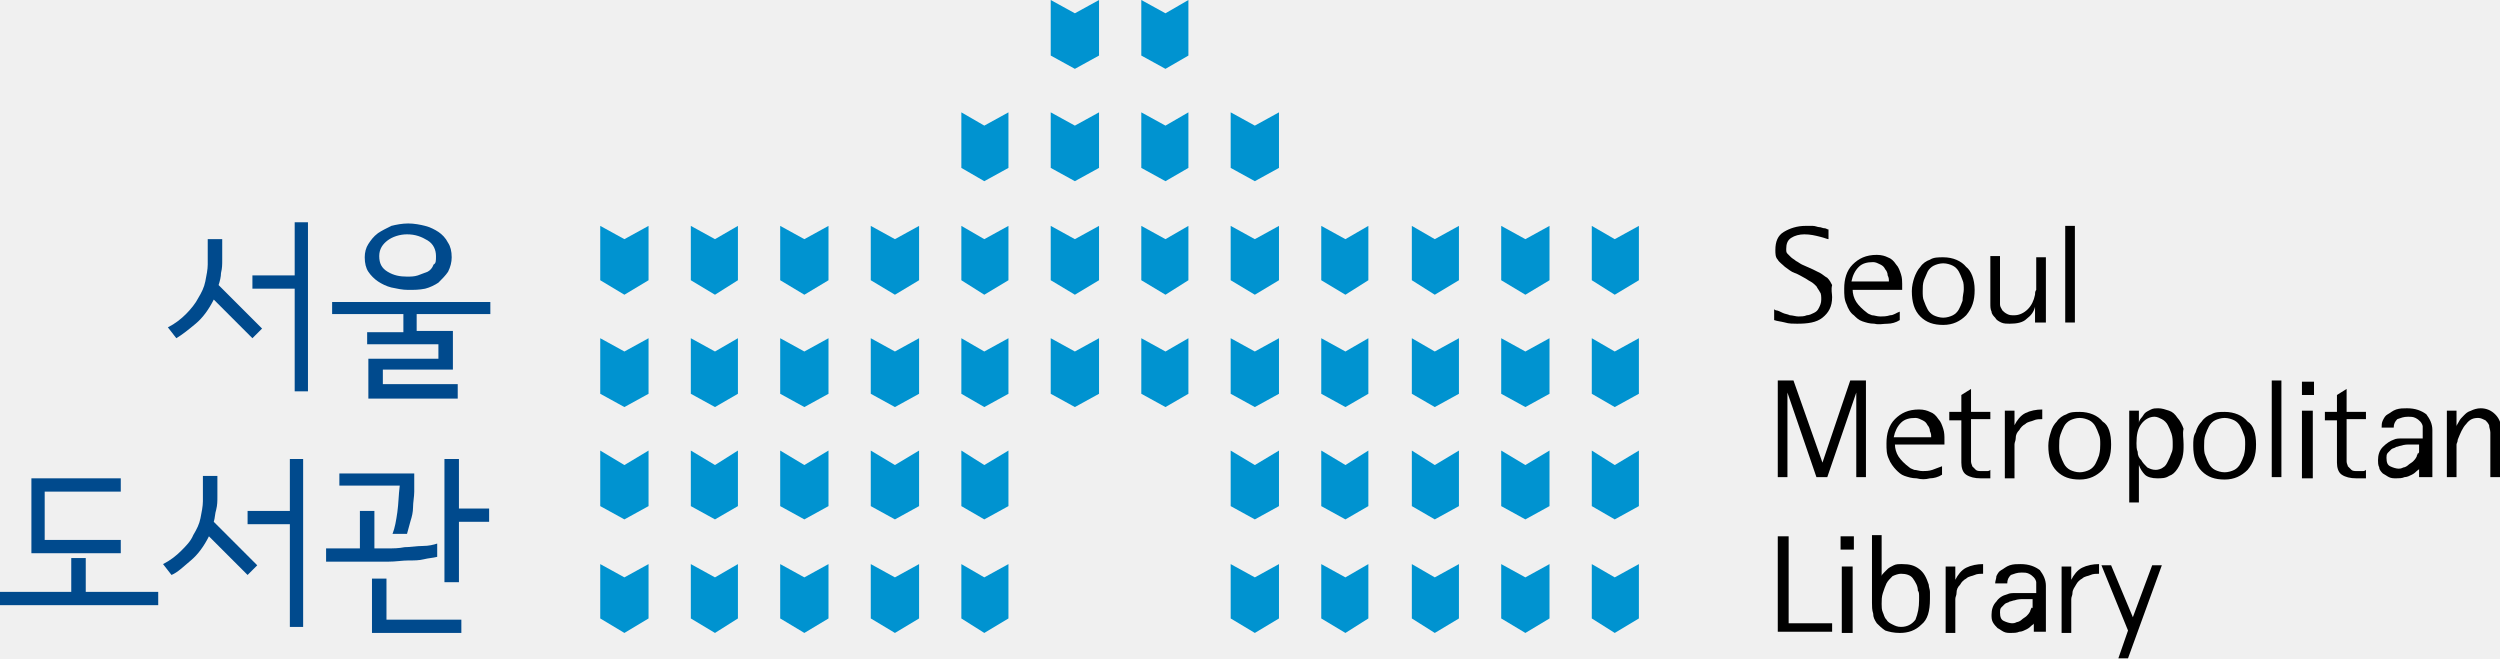
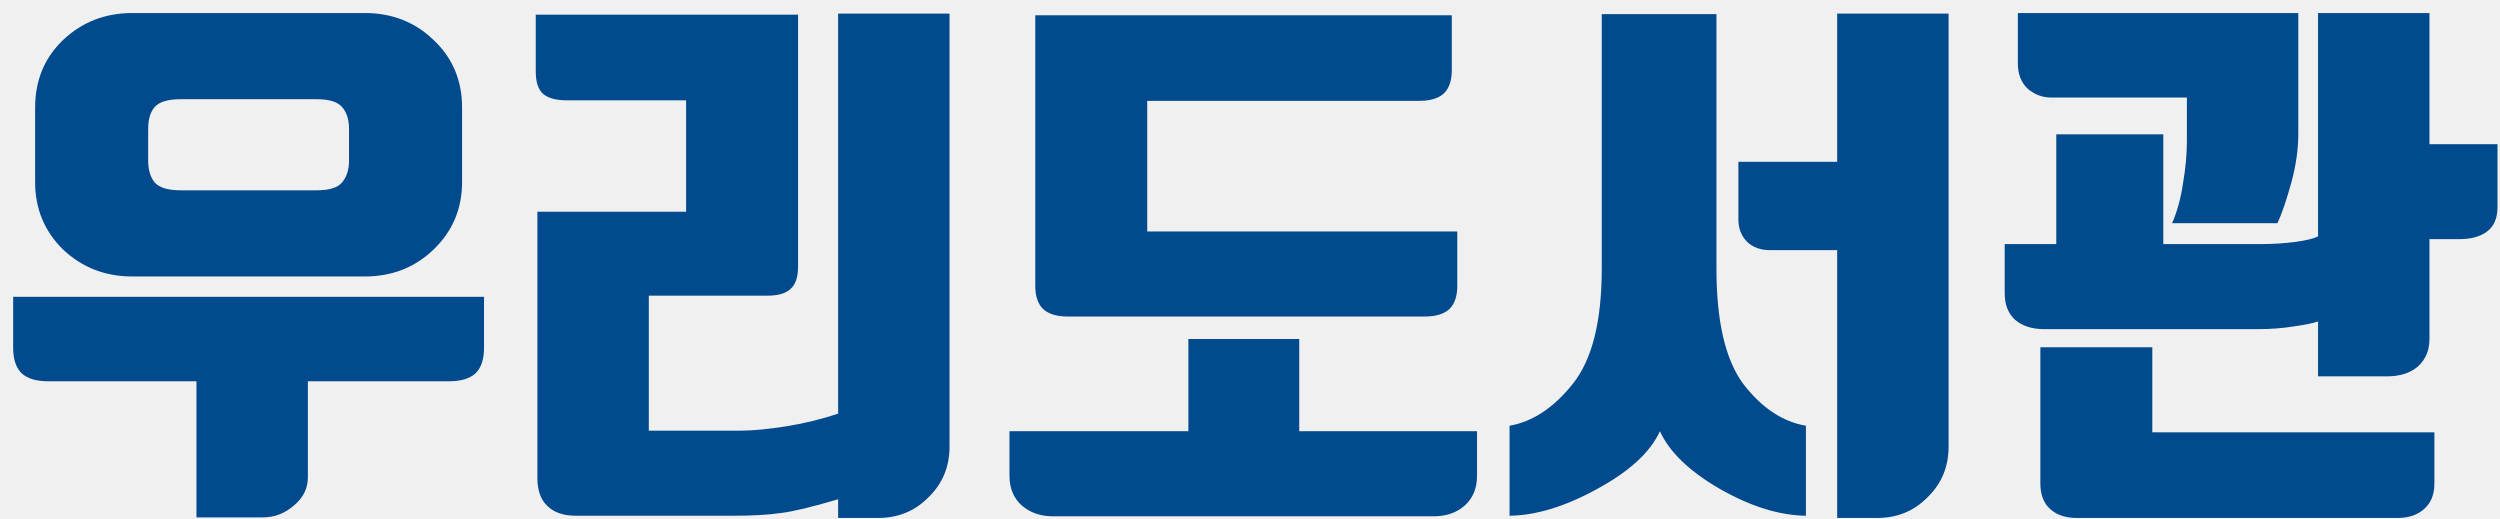
- <svg xmlns="http://www.w3.org/2000/svg" width="1276" height="336" viewBox="0 0 1276 336" fill="none">
-   <g clip-path="url(#clip0_10_486)">
-     <path d="M318.692 323.053L306.363 315.655V287.912L318.692 294.694L331.02 287.912V315.655L318.692 323.053Z" fill="#0093D0" />
-     <path d="M364.924 323.053L352.595 315.655V287.912L364.924 294.694L376.636 287.912V315.655L364.924 323.053Z" fill="#0093D0" />
-     <path d="M410.539 323.053L398.211 315.655V287.912L410.539 294.694L422.868 287.912V315.655L410.539 323.053Z" fill="#0093D0" />
-     <path d="M456.771 323.053L444.442 315.655V287.912L456.771 294.694L469.099 287.912V315.655L456.771 323.053Z" fill="#0093D0" />
-     <path d="M502.386 323.053L490.674 315.655V287.912L502.386 294.694L514.715 287.912V315.655L502.386 323.053Z" fill="#0093D0" />
-     <path d="M640.466 323.053L628.137 315.655V287.912L640.466 294.694L652.794 287.912V315.655L640.466 323.053Z" fill="#0093D0" />
-     <path d="M686.698 323.053L674.369 315.655V287.912L686.698 294.694L698.41 287.912V315.655L686.698 323.053Z" fill="#0093D0" />
-     <path d="M732.313 323.053L720.601 315.655V287.912L732.313 294.694L744.642 287.912V315.655L732.313 323.053Z" fill="#0093D0" />
-     <path d="M778.545 323.053L766.216 315.655V287.912L778.545 294.694L790.873 287.912V315.655L778.545 323.053Z" fill="#0093D0" />
-     <path d="M824.16 323.053L812.448 315.655V287.912L824.16 294.694L836.489 287.912V315.655L824.16 323.053Z" fill="#0093D0" />
-     <path d="M318.692 265.101L306.363 258.319V229.96L318.692 237.358L331.02 229.96V258.319L318.692 265.101Z" fill="#0093D0" />
-     <path d="M364.924 265.101L352.595 258.319V229.96L364.924 237.358L376.636 229.96V258.319L364.924 265.101Z" fill="#0093D0" />
-     <path d="M410.539 265.101L398.211 258.319V229.96L410.539 237.358L422.868 229.96V258.319L410.539 265.101Z" fill="#0093D0" />
-     <path d="M456.771 265.101L444.442 258.319V229.96L456.771 237.358L469.099 229.96V258.319L456.771 265.101Z" fill="#0093D0" />
-     <path d="M502.386 265.101L490.674 258.319V229.96L502.386 237.358L514.715 229.96V258.319L502.386 265.101Z" fill="#0093D0" />
-     <path d="M640.466 265.101L628.137 258.319V229.96L640.466 237.358L652.794 229.96V258.319L640.466 265.101Z" fill="#0093D0" />
-     <path d="M686.698 265.101L674.369 258.319V229.96L686.698 237.358L698.41 229.96V258.319L686.698 265.101Z" fill="#0093D0" />
-     <path d="M732.313 265.101L720.601 258.319V229.96L732.313 237.358L744.642 229.96V258.319L732.313 265.101Z" fill="#0093D0" />
-     <path d="M778.545 265.101L766.216 258.319V229.96L778.545 237.358L790.873 229.96V258.319L778.545 265.101Z" fill="#0093D0" />
-     <path d="M824.16 265.101L812.448 258.319V229.96L824.16 237.358L836.489 229.96V258.319L824.16 265.101Z" fill="#0093D0" />
-     <path d="M318.692 207.765L306.363 200.984V172.624L318.692 179.406L331.02 172.624V200.984L318.692 207.765Z" fill="#0093D0" />
-     <path d="M364.924 207.765L352.595 200.984V172.624L364.924 179.406L376.636 172.624V200.984L364.924 207.765Z" fill="#0093D0" />
-     <path d="M410.539 207.765L398.211 200.984V172.624L410.539 179.406L422.868 172.624V200.984L410.539 207.765Z" fill="#0093D0" />
-     <path d="M456.771 207.765L444.442 200.984V172.624L456.771 179.406L469.099 172.624V200.984L456.771 207.765Z" fill="#0093D0" />
-     <path d="M502.386 207.765L490.674 200.984V172.624L502.386 179.406L514.715 172.624V200.984L502.386 207.765Z" fill="#0093D0" />
-     <path d="M548.618 207.765L536.29 200.984V172.624L548.618 179.406L560.947 172.624V200.984L548.618 207.765Z" fill="#0093D0" />
-     <path d="M594.85 207.765L582.522 200.984V172.624L594.85 179.406L606.562 172.624V200.984L594.85 207.765Z" fill="#0093D0" />
-     <path d="M640.466 207.765L628.137 200.984V172.624L640.466 179.406L652.794 172.624V200.984L640.466 207.765Z" fill="#0093D0" />
-     <path d="M686.698 207.765L674.369 200.984V172.624L686.698 179.406L698.41 172.624V200.984L686.698 207.765Z" fill="#0093D0" />
-     <path d="M732.313 207.765L720.601 200.984V172.624L732.313 179.406L744.642 172.624V200.984L732.313 207.765Z" fill="#0093D0" />
-     <path d="M778.545 207.765L766.216 200.984V172.624L778.545 179.406L790.873 172.624V200.984L778.545 207.765Z" fill="#0093D0" />
-     <path d="M824.16 207.765L812.448 200.984V172.624L824.16 179.406L836.489 172.624V200.984L824.16 207.765Z" fill="#0093D0" />
-     <path d="M318.692 150.429L306.363 143.031V115.288L318.692 122.07L331.02 115.288V143.031L318.692 150.429Z" fill="#0093D0" />
-     <path d="M364.924 150.429L352.595 143.031V115.288L364.924 122.07L376.636 115.288V143.031L364.924 150.429Z" fill="#0093D0" />
-     <path d="M410.539 150.429L398.211 143.031V115.288L410.539 122.07L422.868 115.288V143.031L410.539 150.429Z" fill="#0093D0" />
-     <path d="M456.771 150.429L444.442 143.031V115.288L456.771 122.07L469.099 115.288V143.031L456.771 150.429Z" fill="#0093D0" />
-     <path d="M502.386 150.429L490.674 143.031V115.288L502.386 122.07L514.715 115.288V143.031L502.386 150.429Z" fill="#0093D0" />
-     <path d="M548.618 150.429L536.29 143.031V115.288L548.618 122.07L560.947 115.288V143.031L548.618 150.429Z" fill="#0093D0" />
-     <path d="M594.85 150.429L582.522 143.031V115.288L594.85 122.07L606.562 115.288V143.031L594.85 150.429Z" fill="#0093D0" />
-     <path d="M640.466 150.429L628.137 143.031V115.288L640.466 122.07L652.794 115.288V143.031L640.466 150.429Z" fill="#0093D0" />
-     <path d="M686.698 150.429L674.369 143.031V115.288L686.698 122.07L698.41 115.288V143.031L686.698 150.429Z" fill="#0093D0" />
-     <path d="M732.313 150.429L720.601 143.031V115.288L732.313 122.07L744.642 115.288V143.031L732.313 150.429Z" fill="#0093D0" />
-     <path d="M778.545 150.429L766.216 143.031V115.288L778.545 122.07L790.873 115.288V143.031L778.545 150.429Z" fill="#0093D0" />
-     <path d="M824.16 150.429L812.448 143.031V115.288L824.16 122.07L836.489 115.288V143.031L824.16 150.429Z" fill="#0093D0" />
-     <path d="M502.386 92.477L490.674 85.695V57.336L502.386 64.118L514.715 57.336V85.695L502.386 92.477Z" fill="#0093D0" />
-     <path d="M548.618 92.477L536.29 85.695V57.336L548.618 64.118L560.947 57.336V85.695L548.618 92.477Z" fill="#0093D0" />
-     <path d="M594.85 92.477L582.522 85.695V57.336L594.85 64.118L606.562 57.336V85.695L594.85 92.477Z" fill="#0093D0" />
-     <path d="M640.466 92.477L628.137 85.695V57.336L640.466 64.118L652.794 57.336V85.695L640.466 92.477Z" fill="#0093D0" />
-     <path d="M548.618 35.141L536.29 28.36V0L548.618 6.782L560.947 0V28.36L548.618 35.141Z" fill="#0093D0" />
-     <path d="M594.85 35.141L582.522 28.36V0L594.85 6.782L606.562 0V28.36L594.85 35.141Z" fill="#0093D0" />
-     <path d="M133.764 167.692L128.833 172.624L109.107 152.895C106.642 157.827 103.559 162.143 99.861 165.226C96.162 168.308 93.08 170.774 89.998 172.624L85.683 167.075C89.382 165.226 92.464 162.76 94.93 160.294C97.395 157.827 99.861 154.745 101.094 152.279C102.943 149.196 104.176 146.73 104.792 143.648C105.409 140.565 106.025 137.483 106.025 135.016V122.07H113.422V132.55C113.422 135.016 113.422 136.866 112.806 139.332C112.806 141.182 112.189 143.648 111.573 145.497L133.764 167.692ZM157.188 199.75H150.408V147.347H128.833V140.565H150.408V113.438H157.188V199.75Z" fill="#004A8D" />
-     <path d="M249.652 160.294H212.667V168.925H231.159V188.653H195.407V196.051H233.625V203.45H188.01V183.105H223.762V175.706H187.393V169.541H205.886V160.294H169.517V154.128H250.269V160.294H249.652ZM230.543 131.317C230.543 133.783 229.926 136.25 228.694 138.716C227.461 140.565 225.612 142.415 223.762 144.264C221.913 145.497 219.447 146.73 216.982 147.347C213.899 147.963 211.434 147.963 208.352 147.963C205.269 147.963 202.804 147.347 199.722 146.73C197.256 146.114 194.79 144.881 192.941 143.648C191.092 142.415 189.242 140.565 188.01 138.716C186.777 136.866 186.16 134.4 186.16 131.317C186.16 128.851 186.777 126.385 188.01 124.536C189.242 122.686 190.475 120.837 192.941 118.987C194.79 117.754 197.256 116.521 199.722 115.288C202.187 114.672 205.269 114.055 208.352 114.055C211.434 114.055 214.516 114.672 216.982 115.288C219.447 115.905 221.913 117.138 223.762 118.371C225.612 119.604 227.461 121.453 228.694 123.919C229.926 125.769 230.543 128.235 230.543 131.317ZM222.529 130.701C222.529 127.618 221.297 124.536 218.214 122.686C215.132 120.837 212.05 119.604 207.735 119.604C204.037 119.604 200.338 120.837 197.872 122.686C195.407 124.536 193.557 127.002 193.557 130.701C193.557 134.4 194.79 136.866 197.872 138.716C200.955 140.565 204.037 141.182 207.735 141.182C209.584 141.182 211.434 141.182 213.283 140.565C215.132 139.949 216.365 139.332 218.214 138.716C219.447 138.099 220.68 136.866 221.297 135.017C222.529 134.4 222.529 133.167 222.529 130.701Z" fill="#004A8D" />
-     <path d="M80.752 308.873H0V302.092H36.369V284.829H43.766V302.092H80.752V308.873V308.873ZM62.259 282.363H16.027V244.139H61.642V250.921H22.808V275.582H61.642V282.363H62.259Z" fill="#004A8D" />
-     <path d="M131.298 288.528L126.367 293.461L106.641 273.732C104.176 278.664 101.094 282.98 97.395 286.062C93.697 289.145 90.614 292.228 87.532 293.461L83.217 287.912C86.916 286.062 89.998 283.596 92.464 281.13C94.929 278.664 97.395 276.198 98.628 273.116C100.477 270.033 101.71 267.567 102.326 264.484C102.943 261.402 103.559 258.319 103.559 255.853V242.906H110.956V253.387C110.956 255.853 110.956 257.703 110.34 260.169C109.724 262.018 109.724 264.484 109.107 266.334L131.298 288.528ZM154.723 319.971H147.942V267.567H126.367V260.785H147.942V234.275H154.723V319.971Z" fill="#004A8D" />
-     <path d="M223.146 284.213C220.68 284.829 218.831 284.829 216.365 285.446C213.9 286.062 211.434 286.062 208.352 286.062C205.27 286.062 202.187 286.679 197.872 286.679C194.174 286.679 189.243 286.679 183.695 286.679H166.435V279.897H183.695V260.785H191.092V279.897C192.941 279.897 194.79 279.897 197.872 279.897C200.955 279.897 203.42 279.897 206.502 279.281C209.585 279.281 212.667 278.664 215.749 278.664C218.831 278.664 221.297 278.048 223.146 277.431V284.213ZM211.434 241.673C211.434 244.756 211.434 247.839 211.434 250.921C211.434 253.387 210.817 256.47 210.817 258.936C210.817 261.402 210.201 263.868 209.585 265.717C208.968 268.184 208.352 270.033 207.735 272.499H200.338C201.571 269.417 202.187 265.717 202.804 261.402C203.42 257.086 203.42 252.771 204.037 247.839H173.215V241.673H211.434ZM235.474 323.053H189.859V295.31H197.256V316.272H235.474V323.053ZM249.652 266.334H234.242V297.16H226.844V234.275H234.242V259.552H249.652V266.334Z" fill="#004A8D" />
-     <path d="M935.117 151.662C935.117 156.595 933.268 159.677 930.186 162.143C927.103 164.609 922.788 165.226 917.241 165.226C915.391 165.226 912.926 165.226 911.076 164.609C908.611 163.993 907.378 163.993 905.528 163.376V157.828C905.528 157.828 906.145 158.444 906.761 158.444C907.378 158.444 908.611 159.061 909.844 159.677C911.076 160.294 912.309 160.294 913.542 160.91C914.775 160.91 916.624 161.527 917.857 161.527C919.09 161.527 920.939 161.527 922.172 160.91C923.405 160.91 924.638 160.294 925.871 159.677C927.103 159.061 927.72 158.444 928.336 157.211C928.953 155.978 929.569 154.745 929.569 152.895C929.569 151.662 929.569 149.813 928.953 149.196C928.336 147.963 927.72 147.347 927.103 146.114C926.487 145.497 925.254 144.264 924.021 143.648C922.788 143.031 922.172 142.415 920.939 141.798C919.706 141.182 917.857 139.949 916.008 139.332C914.158 138.716 912.926 137.483 911.076 136.25C909.843 135.017 907.994 133.783 907.378 132.55C906.145 131.317 906.145 129.468 906.145 127.618C906.145 123.303 907.378 120.22 910.46 118.371C913.542 116.521 917.241 115.288 921.556 115.288C922.788 115.288 924.021 115.288 925.254 115.288C926.487 115.288 927.72 115.905 928.336 115.905C929.569 115.905 930.186 116.521 931.418 116.521C932.035 116.521 932.651 117.138 933.268 117.138V122.07C932.651 122.07 931.418 121.453 928.953 120.837C926.487 120.22 924.021 119.604 920.939 119.604C918.473 119.604 916.008 120.22 914.158 121.453C912.309 122.686 911.693 124.536 911.693 127.002C911.693 128.235 911.693 128.851 912.309 129.468C912.926 130.084 913.542 130.701 914.158 131.317C914.775 131.934 916.008 132.55 916.624 133.167C917.857 133.783 918.473 134.4 919.706 135.017L925.254 137.483C926.487 138.099 927.72 138.716 928.953 139.332C930.186 139.949 931.418 141.182 932.651 141.798C933.884 143.031 934.501 144.264 935.117 145.497C934.501 147.963 935.117 149.813 935.117 151.662Z" fill="black" />
-     <path d="M969.637 147.963H945.596C945.596 149.813 946.213 152.279 947.445 154.129C948.678 155.978 950.528 157.828 952.993 159.677C953.61 160.294 954.226 160.294 955.459 160.91C956.692 160.91 957.925 161.527 959.774 161.527C961.007 161.527 962.856 161.527 964.705 160.91C966.555 160.91 967.787 159.677 969.637 159.061V163.376C967.787 164.609 965.322 165.226 963.472 165.226C961.007 165.226 959.157 165.842 956.692 165.226C954.226 165.226 952.377 164.609 950.528 163.993C948.678 163.376 947.445 162.143 946.213 160.91C944.363 159.677 943.13 157.211 942.514 155.362C941.281 152.895 941.281 150.429 941.281 147.347C941.281 142.415 942.514 138.099 945.596 135.017C948.678 131.934 952.377 130.084 957.925 130.084C960.39 130.084 962.24 130.701 963.472 131.317C965.322 131.934 966.555 133.167 967.787 135.017C969.02 136.25 969.637 138.099 970.253 139.949C970.87 141.798 970.87 143.648 970.87 144.881V147.963H969.637ZM964.089 143.648C964.089 142.415 964.089 141.798 963.472 140.565C963.472 139.332 962.856 138.099 962.24 137.483C961.623 136.25 961.007 135.633 959.774 135.017C958.541 134.4 957.308 133.784 956.075 133.784C952.993 133.784 950.527 134.4 948.678 136.25C946.829 138.099 945.596 140.565 944.98 143.648H964.089Z" fill="black" />
-     <path d="M1007.86 147.963C1007.86 153.512 1006.62 157.211 1003.54 160.91C1000.46 163.993 996.759 165.842 991.828 165.842C986.897 165.842 983.198 164.609 980.116 161.527C977.034 158.444 975.801 154.128 975.801 148.58C975.801 146.114 976.417 143.648 977.034 141.798C977.65 139.949 978.883 137.483 980.116 136.25C981.349 134.4 983.198 133.167 985.047 132.55C986.897 131.317 989.362 131.317 991.828 131.317C996.759 131.317 1001.07 133.167 1003.54 136.25C1006.01 138.099 1007.86 142.415 1007.86 147.963ZM1002.31 147.963C1002.31 146.114 1002.31 144.264 1001.69 143.031C1001.07 141.182 1000.46 139.949 999.842 138.716C999.225 137.483 997.992 136.249 996.759 135.633C995.527 135.016 993.677 134.4 991.828 134.4C989.979 134.4 988.13 135.016 986.897 135.633C985.664 136.249 984.431 137.483 983.815 138.716C983.198 139.949 982.582 141.798 981.965 143.031C981.349 144.881 981.349 146.73 981.349 148.58C981.349 150.429 981.349 152.279 981.965 153.512C982.582 155.361 983.198 156.594 983.815 157.827C984.431 159.061 985.664 160.294 986.897 160.91C988.13 161.527 989.979 162.143 991.828 162.143C993.677 162.143 995.527 161.527 996.759 160.91C997.992 160.294 999.225 159.061 999.842 157.827C1000.46 156.594 1001.07 155.361 1001.69 153.512C1001.69 151.046 1002.31 149.196 1002.31 147.963Z" fill="black" />
-     <path d="M1043.61 164.609H1038.68V156.595C1038.06 159.061 1036.83 160.91 1034.36 162.76C1032.51 164.609 1029.43 165.226 1025.73 165.226C1024.5 165.226 1022.65 165.226 1021.42 164.609C1020.18 163.993 1018.95 163.376 1018.33 162.143C1017.72 161.527 1016.49 160.294 1016.49 159.061C1015.87 157.828 1015.87 156.595 1015.87 154.745V130.701H1020.8V152.279C1020.8 153.512 1020.8 154.128 1020.8 155.361C1020.8 156.595 1021.42 157.211 1022.03 158.444C1022.65 159.061 1023.27 159.677 1024.5 160.294C1025.73 160.91 1026.35 160.91 1028.2 160.91C1030.66 160.91 1033.13 159.677 1034.98 157.828C1036.83 155.978 1038.06 153.512 1038.68 150.429C1038.68 149.813 1038.68 148.58 1039.29 147.963C1039.29 147.347 1039.29 146.114 1039.29 145.497V131.317H1044.22V164.609H1043.61Z" fill="black" />
-     <path d="M1059.02 115.288H1054.09V164.609H1059.02V115.288Z" fill="black" />
-     <path d="M952.377 243.523H947.445V200.367L932.651 243.523H927.103L912.309 200.367V243.523H907.378V194.202H915.391L930.185 236.125L944.363 194.202H952.377V243.523Z" fill="black" />
-     <path d="M991.212 226.877H967.171C967.171 228.727 967.787 231.193 969.02 233.042C970.253 234.892 972.102 236.741 974.568 238.591C975.185 239.207 975.801 239.207 977.034 239.824C978.267 239.824 979.499 240.44 981.349 240.44C982.582 240.44 984.431 240.44 986.28 239.824C988.129 239.207 989.362 238.591 991.212 237.974V242.29C989.362 243.523 986.897 244.139 985.047 244.139C982.582 244.756 980.732 244.756 978.267 244.139C975.801 244.139 973.952 243.523 972.102 242.906C970.253 242.29 969.02 241.057 967.787 239.824C966.555 238.591 964.705 236.125 964.089 234.275C962.856 231.809 962.856 229.343 962.856 226.261C962.856 221.328 964.089 217.013 967.171 213.93C970.253 210.848 973.952 208.998 979.499 208.998C981.965 208.998 983.814 209.615 985.047 210.231C986.897 210.848 988.129 212.081 989.362 213.93C990.595 215.163 991.212 217.013 991.828 218.862C992.444 220.712 992.444 222.561 992.444 224.411V226.877H991.212ZM985.664 223.178C985.664 221.945 985.664 221.328 985.047 220.095C985.047 218.862 984.431 217.629 983.814 217.013C983.198 215.78 982.582 215.163 981.349 214.547C980.116 213.93 978.883 213.314 977.65 213.314C974.568 213.314 972.102 213.93 970.253 215.78C968.404 217.629 967.171 220.095 966.555 223.178H985.664Z" fill="black" />
-     <path d="M1015.87 213.93H1006.01V232.426C1006.01 233.659 1006.01 234.275 1006.01 235.508C1006.01 236.741 1006.62 237.358 1006.62 237.974C1007.24 238.591 1007.86 239.207 1008.47 239.824C1009.09 240.44 1010.32 240.44 1011.55 240.44C1012.17 240.44 1012.79 240.44 1014.02 240.44C1014.64 240.44 1015.25 240.44 1015.87 239.824V244.139C1015.25 244.139 1014.02 244.139 1013.4 244.139C1012.79 244.139 1011.55 244.139 1010.94 244.139C1007.86 244.139 1005.39 243.523 1003.54 242.29C1001.69 241.057 1001.07 238.591 1001.07 236.125V214.547H994.91V210.231H1001.07V201.6L1006.01 198.517V210.231H1015.87V213.93V213.93Z" fill="black" />
-     <path d="M1042.37 213.93C1041.14 213.93 1039.29 213.93 1038.06 214.547C1036.83 215.163 1034.98 215.163 1033.74 216.396C1032.51 217.013 1031.28 218.246 1030.66 219.479C1029.43 220.712 1028.81 221.945 1028.81 223.794C1028.81 225.028 1028.2 225.644 1028.2 226.877C1028.2 228.11 1028.2 229.343 1028.2 229.96V244.139H1023.27V209.615H1028.2V217.013C1029.43 214.547 1031.28 212.081 1033.74 210.848C1036.21 209.615 1039.29 208.998 1042.37 208.998V213.93V213.93Z" fill="black" />
-     <path d="M1077.51 226.877C1077.51 232.426 1076.28 236.125 1073.2 239.824C1070.11 242.906 1066.42 244.756 1061.48 244.756C1056.55 244.756 1052.85 243.523 1049.77 240.44C1046.69 237.358 1045.46 233.042 1045.46 227.494C1045.46 225.028 1046.07 222.561 1046.69 220.712C1047.31 218.246 1048.54 216.396 1049.77 215.163C1051 213.314 1052.85 212.081 1054.7 211.464C1056.55 210.231 1059.02 210.231 1061.48 210.231C1066.42 210.231 1070.73 212.081 1073.2 215.163C1076.28 217.013 1077.51 221.328 1077.51 226.877ZM1071.96 226.877C1071.96 225.028 1071.96 223.178 1071.35 221.945C1070.73 220.095 1070.11 218.862 1069.5 217.629C1068.88 216.396 1067.65 215.163 1066.42 214.547C1065.18 213.93 1063.33 213.314 1061.48 213.314C1059.63 213.314 1057.79 213.93 1056.55 214.547C1055.32 215.163 1054.09 216.396 1053.47 217.629C1052.85 218.862 1052.24 220.095 1051.62 221.945C1051 223.795 1051 225.644 1051 227.494C1051 229.343 1051 231.193 1051.62 232.426C1052.24 234.275 1052.85 235.508 1053.47 236.741C1054.09 237.974 1055.32 239.207 1056.55 239.824C1057.79 240.44 1059.63 241.057 1061.48 241.057C1063.33 241.057 1065.18 240.44 1066.42 239.824C1067.65 239.207 1068.88 237.974 1069.5 236.741C1070.11 235.508 1070.73 234.275 1071.35 232.426C1071.96 229.96 1071.96 228.11 1071.96 226.877Z" fill="black" />
-     <path d="M1114.5 226.877C1114.5 229.343 1114.5 231.193 1113.88 233.659C1113.26 235.508 1112.65 237.358 1111.41 239.207C1110.18 241.057 1108.95 242.29 1107.1 242.906C1105.25 244.139 1103.4 244.139 1100.94 244.139C1098.47 244.139 1096 243.523 1094.77 242.29C1093.54 241.057 1092.31 239.207 1091.69 237.358V256.47H1086.76V209.615H1091.69V215.78C1091.69 215.163 1092.31 213.93 1092.92 213.314C1093.54 212.697 1094.15 211.464 1094.77 210.848C1095.39 210.231 1096.62 209.615 1097.85 208.998C1099.09 208.382 1100.32 208.382 1101.55 208.382C1103.4 208.382 1105.25 208.998 1107.1 209.615C1108.95 210.231 1110.18 211.464 1111.41 213.314C1112.65 214.547 1113.88 217.013 1114.5 218.862C1113.88 221.328 1114.5 223.794 1114.5 226.877ZM1108.95 226.877C1108.95 225.027 1108.95 223.178 1108.33 221.328C1107.72 219.479 1107.1 218.246 1106.48 217.013C1105.87 215.78 1104.63 214.547 1103.4 213.93C1102.17 213.314 1100.94 212.697 1099.7 212.697C1097.24 212.697 1094.77 213.93 1092.92 216.396C1091.07 218.862 1090.46 221.945 1090.46 226.261C1090.46 227.494 1090.46 229.343 1091.07 230.576C1091.07 232.426 1091.69 233.659 1092.92 234.892C1093.54 236.125 1094.77 237.358 1096 238.591C1097.24 239.207 1098.47 239.824 1100.32 239.824C1101.55 239.824 1103.4 239.207 1104.02 238.591C1105.25 237.974 1105.87 236.741 1106.48 235.508C1107.1 234.275 1107.72 233.042 1108.33 231.193C1108.95 229.96 1108.95 228.727 1108.95 226.877Z" fill="black" />
-     <path d="M1151.48 226.877C1151.48 232.426 1150.25 236.125 1147.17 239.824C1144.09 242.906 1140.39 244.756 1135.46 244.756C1130.52 244.756 1126.83 243.523 1123.74 240.44C1120.66 237.358 1119.43 233.042 1119.43 227.494C1119.43 225.028 1119.43 222.561 1120.66 220.712C1121.28 218.246 1122.51 216.396 1123.74 215.163C1124.98 213.314 1126.83 212.081 1128.67 211.464C1130.52 210.231 1132.99 210.231 1135.46 210.231C1140.39 210.231 1144.7 212.081 1147.17 215.163C1150.25 217.013 1151.48 221.328 1151.48 226.877ZM1145.93 226.877C1145.93 225.028 1145.93 223.178 1145.32 221.945C1144.7 220.095 1144.09 218.862 1143.47 217.629C1142.85 216.396 1141.62 215.163 1140.39 214.547C1139.15 213.93 1137.3 213.314 1135.46 213.314C1133.61 213.314 1131.76 213.93 1130.52 214.547C1129.29 215.163 1128.06 216.396 1127.44 217.629C1126.83 218.862 1126.21 220.095 1125.59 221.945C1124.98 223.795 1124.98 225.644 1124.98 227.494C1124.98 229.343 1124.98 231.193 1125.59 232.426C1126.21 234.275 1126.83 235.508 1127.44 236.741C1128.06 237.974 1129.29 239.207 1130.52 239.824C1131.76 240.44 1133.61 241.057 1135.46 241.057C1137.3 241.057 1139.15 240.44 1140.39 239.824C1141.62 239.207 1142.85 237.974 1143.47 236.741C1144.09 235.508 1144.7 234.275 1145.32 232.426C1145.93 229.96 1145.93 228.11 1145.93 226.877Z" fill="black" />
-     <path d="M1164.43 194.202H1159.5V243.523H1164.43V194.202Z" fill="black" />
-     <path d="M1181.07 201.6H1174.91V194.818H1181.07V201.6ZM1180.45 244.139H1174.91V209.615H1180.45V244.139Z" fill="black" />
-     <path d="M1207.58 213.93H1197.71V232.426C1197.71 233.659 1197.71 234.275 1197.71 235.508C1197.71 236.741 1198.33 237.358 1198.33 237.974C1198.95 238.591 1199.56 239.207 1200.18 239.824C1200.8 240.44 1202.03 240.44 1203.26 240.44C1203.88 240.44 1204.49 240.44 1205.73 240.44C1206.34 240.44 1206.96 240.44 1207.58 239.824V244.139C1206.96 244.139 1205.73 244.139 1205.11 244.139C1204.49 244.139 1203.26 244.139 1202.65 244.139C1199.56 244.139 1197.1 243.523 1195.25 242.29C1193.4 241.057 1192.78 238.591 1192.78 236.125V214.547H1186.62V210.231H1192.78V201.6L1197.71 198.517V210.231H1207.58V213.93V213.93Z" fill="black" />
-     <path d="M1239.63 243.523H1234.7V239.207C1234.7 239.824 1234.08 239.824 1233.47 240.44C1232.85 241.057 1232.23 241.673 1231 242.29C1229.77 242.906 1228.54 243.523 1227.3 243.523C1226.07 244.139 1224.22 244.139 1222.99 244.139C1221.75 244.139 1220.52 244.139 1219.29 243.523C1218.06 242.906 1217.44 242.29 1216.21 241.673C1215.59 241.057 1214.36 239.824 1214.36 238.591C1213.74 237.358 1213.74 236.125 1213.74 234.892C1213.74 232.426 1214.36 229.96 1216.21 228.11C1218.06 226.26 1219.91 225.027 1221.75 224.411C1222.99 223.794 1224.22 223.794 1226.07 223.794C1227.3 223.794 1229.15 223.794 1230.38 223.794C1231.62 223.794 1232.85 223.794 1234.08 223.794C1235.32 223.794 1235.93 223.794 1236.55 223.794V220.095C1236.55 219.479 1236.55 218.862 1236.55 217.629C1236.55 217.013 1235.93 215.78 1235.32 215.163C1234.7 214.547 1234.08 213.93 1232.85 213.314C1231.62 212.697 1230.38 212.697 1229.15 212.697C1226.69 212.697 1225.45 213.314 1223.6 213.93C1222.37 215.163 1221.75 216.396 1221.75 218.246H1215.59C1215.59 217.013 1215.59 215.78 1216.21 214.547C1216.82 213.314 1217.44 212.081 1218.67 211.464C1219.91 210.848 1221.14 209.615 1222.99 208.998C1224.84 208.382 1226.69 208.382 1228.54 208.382C1232.85 208.382 1235.93 209.615 1238.4 211.464C1240.25 213.93 1241.48 216.396 1241.48 219.479V243.523H1239.63ZM1234.7 230.576V226.877C1233.47 226.877 1232.23 226.877 1230.38 226.877C1228.54 226.877 1227.3 226.877 1225.45 227.494C1224.84 227.494 1223.6 228.11 1222.99 228.11C1222.37 228.727 1221.14 228.727 1220.52 229.343C1219.91 229.96 1219.29 230.576 1218.67 231.193C1218.06 231.809 1218.06 233.042 1218.06 233.659C1218.06 236.125 1218.67 237.358 1219.91 237.974C1221.14 238.591 1222.99 239.207 1224.22 239.207C1224.84 239.207 1225.45 239.207 1226.69 238.591C1227.3 238.591 1228.54 237.974 1229.15 237.358C1229.77 236.741 1231 236.125 1231.62 235.508C1232.23 234.892 1232.85 234.275 1233.47 233.042C1233.47 232.426 1234.08 231.809 1234.08 231.193C1234.08 231.809 1234.7 231.193 1234.7 230.576Z" fill="black" />
-     <path d="M1276 243.523H1271.07V224.411C1271.07 223.178 1271.07 221.945 1271.07 220.712C1271.07 219.479 1270.45 218.246 1270.45 217.013C1269.84 215.78 1269.22 215.163 1268.6 214.547C1267.37 213.93 1266.14 213.314 1264.9 213.314C1262.44 213.314 1260.59 213.93 1258.74 216.396C1256.89 218.246 1255.66 221.328 1254.43 224.411C1254.43 225.644 1253.81 226.26 1253.81 226.877C1253.81 227.494 1253.81 228.727 1253.81 229.343V243.523H1248.88V209.615H1253.81V217.629C1253.81 217.013 1254.43 216.396 1255.04 215.163C1255.66 213.93 1256.27 213.314 1257.51 212.081C1258.74 210.848 1259.36 210.231 1261.21 209.615C1262.44 208.998 1264.29 208.382 1266.14 208.382C1269.22 208.382 1271.69 209.615 1273.53 211.464C1275.38 213.314 1276.62 215.78 1276.62 218.862V243.523H1276Z" fill="black" />
-     <path d="M935.117 322.437H907.378V273.732H912.926V318.121H935.117V322.437Z" fill="black" />
-     <path d="M946.213 280.514H939.432V273.732H946.213V280.514ZM945.596 323.053H940.048V289.145H945.596V323.053Z" fill="black" />
-     <path d="M985.047 305.791C985.047 311.956 983.815 316.272 980.732 318.738C977.65 321.82 973.952 323.053 969.637 323.053C966.555 323.053 964.089 322.437 962.24 321.82C960.39 320.587 959.157 319.354 957.925 318.121C956.692 316.272 956.075 315.039 956.075 313.189C955.459 311.339 955.459 309.49 955.459 307.64V273.116H960.39V294.077C960.39 293.461 961.007 292.844 961.623 292.228C962.24 291.611 962.856 290.994 963.473 290.378C964.089 289.761 965.322 289.145 966.555 288.528C967.787 287.912 969.02 287.912 970.87 287.912C974.568 287.912 977.034 288.528 979.499 290.378C981.965 292.228 983.198 294.694 984.431 298.393C984.431 299.626 985.047 300.859 985.047 302.092C985.047 303.325 985.047 304.558 985.047 305.791ZM979.499 306.407C979.499 305.791 979.499 304.558 979.499 303.941C979.499 303.325 979.5 302.092 978.883 301.475C978.883 299.009 977.65 297.16 976.417 295.31C975.185 293.461 972.719 292.844 970.253 292.844C969.02 292.844 967.171 293.461 965.938 294.077C964.705 295.31 963.472 296.543 962.856 297.776C962.24 299.009 961.623 300.859 961.007 302.708C960.39 304.558 960.39 306.407 960.39 308.257C960.39 309.49 960.39 311.339 961.007 312.572C961.623 313.806 961.623 315.039 962.856 316.272C963.472 317.505 964.705 318.121 965.938 318.738C967.171 319.354 968.404 319.971 970.253 319.971C973.335 319.971 975.801 318.738 977.65 316.272C978.883 313.189 979.499 310.106 979.499 306.407Z" fill="black" />
-     <path d="M1012.17 292.844C1010.94 292.844 1009.09 292.844 1007.86 293.46C1006.62 294.077 1004.77 294.077 1003.54 295.31C1002.31 295.927 1001.07 297.16 1000.46 298.393C999.225 299.626 998.609 300.859 998.609 302.708C998.609 303.941 997.992 304.558 997.992 305.791C997.992 307.024 997.992 307.64 997.992 308.873V323.053H993.061V289.145H997.992V295.927C999.225 293.46 1001.07 290.994 1003.54 289.761C1006.01 288.528 1009.09 287.912 1012.17 287.912V292.844V292.844Z" fill="black" />
-     <path d="M1042.99 322.437H1038.06V318.121C1038.06 318.738 1037.44 318.738 1036.83 319.354C1036.21 319.971 1035.59 320.587 1034.36 321.204C1033.13 321.82 1031.9 322.437 1030.66 322.437C1029.43 323.053 1027.58 323.053 1026.35 323.053C1025.11 323.053 1023.88 323.053 1022.65 322.437C1021.42 321.82 1020.8 321.204 1019.57 320.587C1018.95 319.971 1017.72 318.738 1017.1 317.505C1016.49 316.271 1016.48 315.038 1016.48 313.805C1016.48 311.339 1017.1 308.873 1018.95 307.024C1020.18 305.174 1022.03 303.941 1024.5 303.325C1025.73 302.708 1026.96 302.708 1028.81 302.708C1030.05 302.708 1031.9 302.708 1033.13 302.708C1034.36 302.708 1035.59 302.708 1036.83 302.708C1038.06 302.708 1038.68 302.708 1039.29 302.708V299.626C1039.29 299.009 1039.29 298.393 1039.29 297.16C1039.29 296.543 1038.68 295.31 1038.06 294.694C1037.44 294.077 1036.83 293.46 1035.59 292.844C1034.36 292.227 1033.13 292.227 1031.9 292.227C1029.43 292.227 1028.2 292.844 1026.35 293.46C1025.11 294.694 1024.5 295.927 1024.5 297.776H1018.33C1018.33 296.543 1018.95 295.31 1018.95 294.077C1019.57 292.844 1020.18 291.611 1021.42 290.994C1022.65 290.378 1023.88 289.145 1025.73 288.528C1027.58 287.912 1029.43 287.912 1031.28 287.912C1035.59 287.912 1038.68 289.145 1041.14 290.994C1042.99 293.46 1044.22 295.927 1044.22 299.009V322.437H1042.99ZM1037.44 309.49V305.791C1036.21 305.791 1034.98 305.791 1033.13 305.791C1031.28 305.791 1030.05 305.791 1028.2 306.407C1027.58 306.407 1026.35 307.024 1025.73 307.024C1025.11 307.64 1023.88 307.64 1023.27 308.257C1022.65 308.873 1022.03 309.49 1021.42 310.106C1020.8 310.723 1020.8 311.956 1020.8 312.572C1020.8 315.038 1021.42 316.272 1022.65 316.888C1023.88 317.505 1025.73 318.121 1026.96 318.121C1027.58 318.121 1028.2 318.121 1029.43 317.505C1030.05 317.505 1031.28 316.888 1031.9 316.271C1032.51 315.655 1033.74 315.038 1034.36 314.422C1034.98 313.805 1035.59 313.189 1036.21 311.956C1036.21 311.339 1036.83 310.723 1036.83 310.106C1037.44 310.723 1037.44 310.106 1037.44 309.49Z" fill="black" />
-     <path d="M1071.35 292.844C1070.11 292.844 1068.26 292.844 1067.03 293.46C1065.8 294.077 1063.95 294.077 1062.72 295.31C1061.48 295.927 1060.25 297.16 1059.63 298.393C1059.02 299.626 1057.79 300.859 1057.79 302.708C1057.79 303.941 1057.17 304.558 1057.17 305.791C1057.17 307.024 1057.17 307.64 1057.17 308.873V323.053H1052.24V289.145H1057.17V295.927C1058.4 293.46 1060.25 290.994 1062.72 289.761C1065.18 288.528 1068.26 287.912 1071.35 287.912V292.844V292.844Z" fill="black" />
-     <path d="M1103.4 288.528L1086.14 336H1081.21L1086.14 321.82L1072.58 288.528H1077.51L1088.61 315.039L1098.47 288.528H1103.4Z" fill="black" />
-   </g>
-   <defs>
-     <clipPath id="clip0_10_486">
-       <rect width="1276" height="336" fill="white" />
-     </clipPath>
-   </defs>
+ <svg xmlns="http://www.w3.org/2000/svg" width="164" height="34" viewBox="0 0 164 34" fill="none">
+   <path d="M30.312 11.944C30.312 13.696 29.688 15.172 28.44 16.372C27.216 17.548 25.716 18.136 23.94 18.136H8.676C6.9 18.136 5.388 17.548 4.14 16.372C2.916 15.172 2.304 13.696 2.304 11.944V7.048C2.304 5.272 2.916 3.796 4.14 2.62C5.388 1.444 6.9 0.856 8.676 0.856H23.94C25.716 0.856 27.216 1.444 28.44 2.62C29.688 3.796 30.312 5.272 30.312 7.048V11.944ZM9.72 10.54C9.72 11.14 9.864 11.62 10.152 11.98C10.464 12.316 11.028 12.484 11.844 12.484H20.772C21.588 12.484 22.14 12.316 22.428 11.98C22.74 11.62 22.896 11.14 22.896 10.54V8.452C22.896 7.828 22.74 7.348 22.428 7.012C22.14 6.676 21.588 6.508 20.772 6.508H11.844C11.028 6.508 10.464 6.676 10.152 7.012C9.864 7.348 9.72 7.828 9.72 8.452V10.54ZM20.196 25.012V31.312C20.196 32.032 19.896 32.644 19.296 33.148C18.696 33.676 18.012 33.94 17.244 33.94H12.888V25.012H3.168C2.4 25.012 1.824 24.844 1.44 24.508C1.056 24.148 0.864 23.584 0.864 22.816V19.468H31.752V22.816C31.752 23.584 31.56 24.148 31.176 24.508C30.792 24.844 30.216 25.012 29.448 25.012H20.196ZM62.289 29.296C62.289 30.616 61.833 31.72 60.921 32.608C60.033 33.52 58.929 33.976 57.609 33.976H54.981V32.752C53.277 33.256 52.029 33.556 51.237 33.652C50.421 33.772 49.377 33.832 48.105 33.832H37.773C36.957 33.832 36.333 33.616 35.901 33.184C35.469 32.776 35.253 32.164 35.253 31.348V13.888H45.009V6.58H37.161C36.465 6.58 35.949 6.436 35.613 6.148C35.301 5.86 35.145 5.368 35.145 4.672V0.964H52.353V17.488C52.353 18.184 52.185 18.676 51.849 18.964C51.537 19.252 51.033 19.396 50.337 19.396H42.561V28.252H48.573C49.365 28.252 50.373 28.156 51.597 27.964C52.773 27.772 53.901 27.496 54.981 27.136V0.892H62.289V29.296ZM95.238 4.6C95.238 5.296 95.058 5.812 94.698 6.148C94.338 6.46 93.81 6.616 93.114 6.616H75.258V15.184H95.598V18.748C95.598 19.444 95.418 19.96 95.058 20.296C94.698 20.608 94.17 20.764 93.474 20.764H70.038C69.342 20.764 68.814 20.608 68.454 20.296C68.094 19.96 67.914 19.444 67.914 18.748V1H95.238V4.6ZM77.958 28.288V22.24H85.23V28.288H96.894V31.204C96.894 32.02 96.63 32.668 96.102 33.148C95.574 33.628 94.89 33.868 94.05 33.868H69.066C68.25 33.868 67.566 33.628 67.014 33.148C66.486 32.668 66.222 32.02 66.222 31.204V28.288H77.958ZM108.891 28.288C108.267 29.656 106.899 30.916 104.787 32.068C102.699 33.22 100.779 33.808 99.027 33.832V27.928C100.539 27.664 101.919 26.752 103.167 25.192C104.439 23.608 105.075 21.088 105.075 17.632V0.928H112.599V17.632C112.599 21.088 113.187 23.608 114.363 25.192C115.563 26.752 116.931 27.664 118.467 27.928V33.832C116.715 33.808 114.831 33.22 112.815 32.068C110.823 30.916 109.515 29.656 108.891 28.288ZM127.827 29.296C127.827 30.616 127.371 31.72 126.459 32.608C125.571 33.52 124.467 33.976 123.147 33.976H120.519V16.408H116.091C115.491 16.408 114.999 16.228 114.615 15.868C114.231 15.484 114.039 14.992 114.039 14.392V10.612H120.519V0.892H127.827V29.296ZM134.568 6.4C133.992 6.4 133.476 6.208 133.02 5.824C132.588 5.416 132.372 4.864 132.372 4.168V0.856H150.768V8.776C150.768 9.808 150.612 10.888 150.3 12.016C149.988 13.144 149.688 14.02 149.4 14.644H142.488C142.824 13.876 143.064 13 143.208 12.016C143.376 11.032 143.46 10.108 143.46 9.244V6.4H134.568ZM134.1 21.592C133.308 21.592 132.672 21.388 132.192 20.98C131.736 20.572 131.508 19.984 131.508 19.216V16.012H134.892V8.812H141.912V16.012H148.32C149.088 16.012 149.844 15.964 150.588 15.868C151.284 15.772 151.776 15.652 152.064 15.508V0.856H159.372V9.46H163.836V13.564C163.836 14.308 163.608 14.848 163.152 15.184C162.72 15.52 162.108 15.688 161.316 15.688H159.372V22.24C159.372 22.984 159.12 23.584 158.616 24.04C158.112 24.472 157.44 24.688 156.6 24.688H152.064V21.088C151.704 21.208 151.176 21.316 150.48 21.412C149.736 21.532 148.944 21.592 148.104 21.592H134.1ZM136.224 33.976C135.48 33.976 134.892 33.772 134.46 33.364C134.052 32.98 133.848 32.428 133.848 31.708V22.78H141.192V28.36H159.696V31.708C159.696 32.428 159.48 32.98 159.048 33.364C158.616 33.772 158.028 33.976 157.284 33.976H136.224Z" fill="#004A8D" />
</svg>
